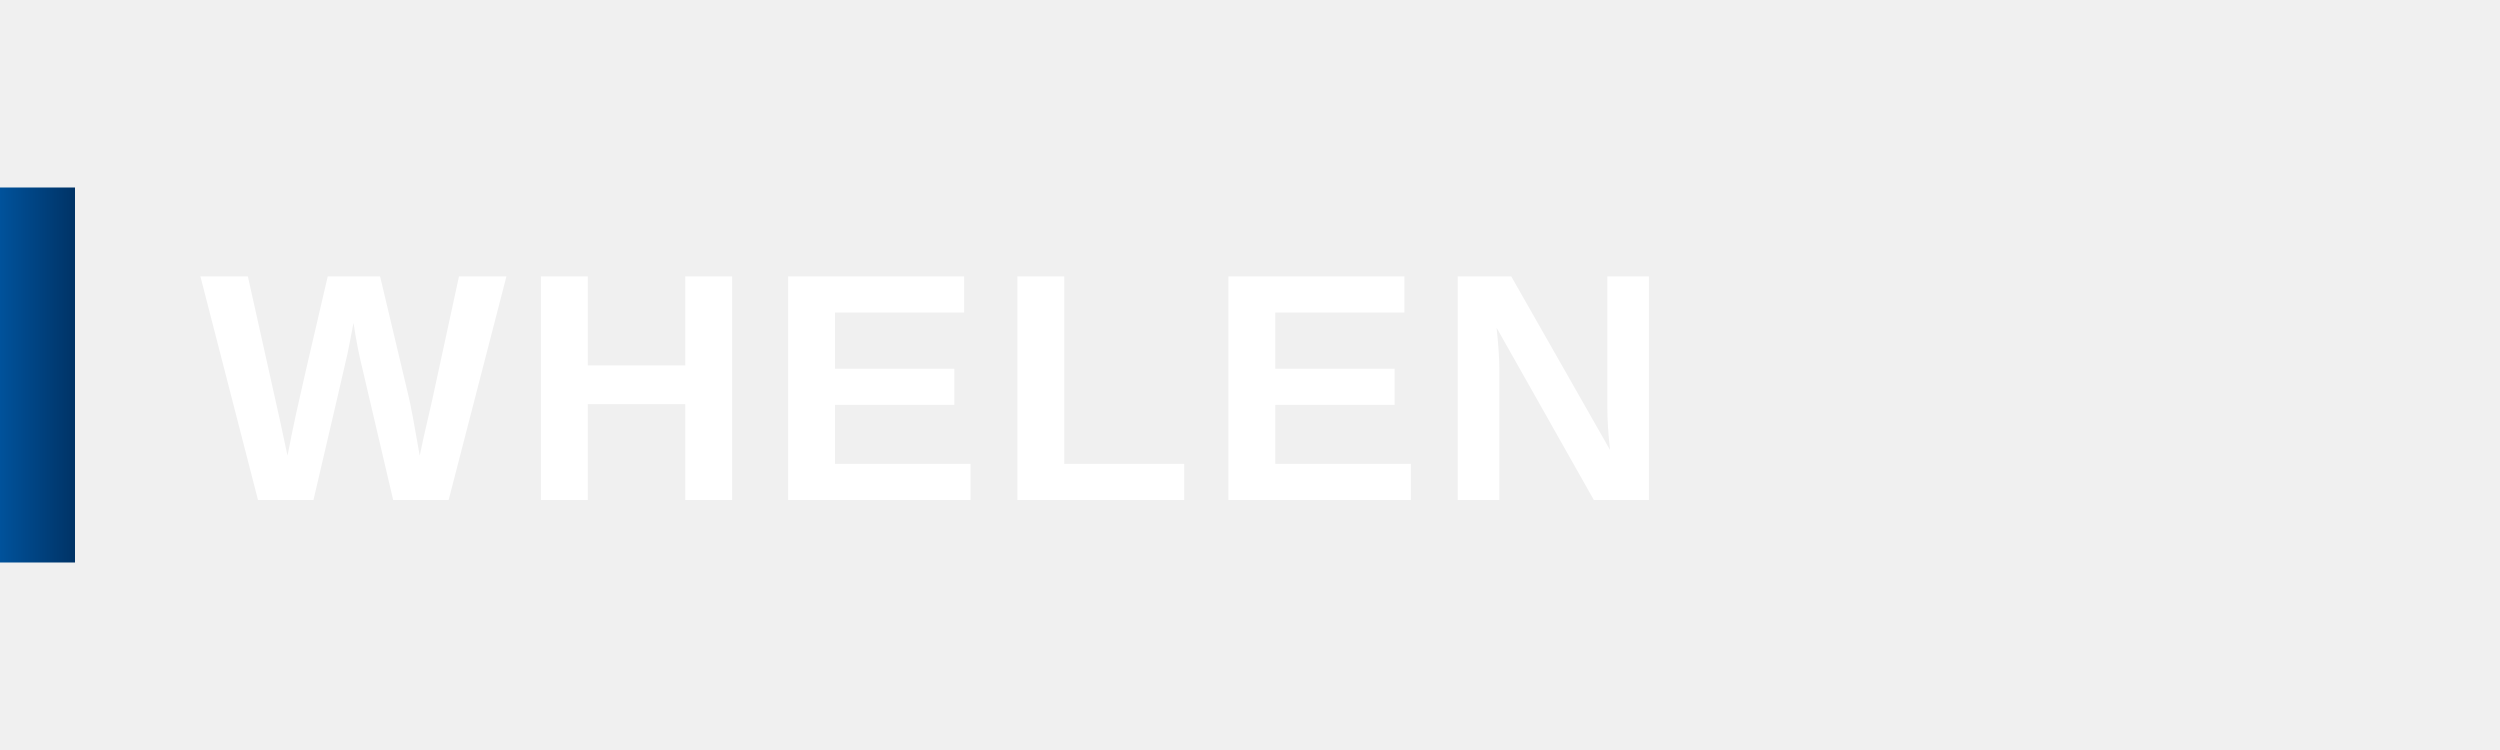
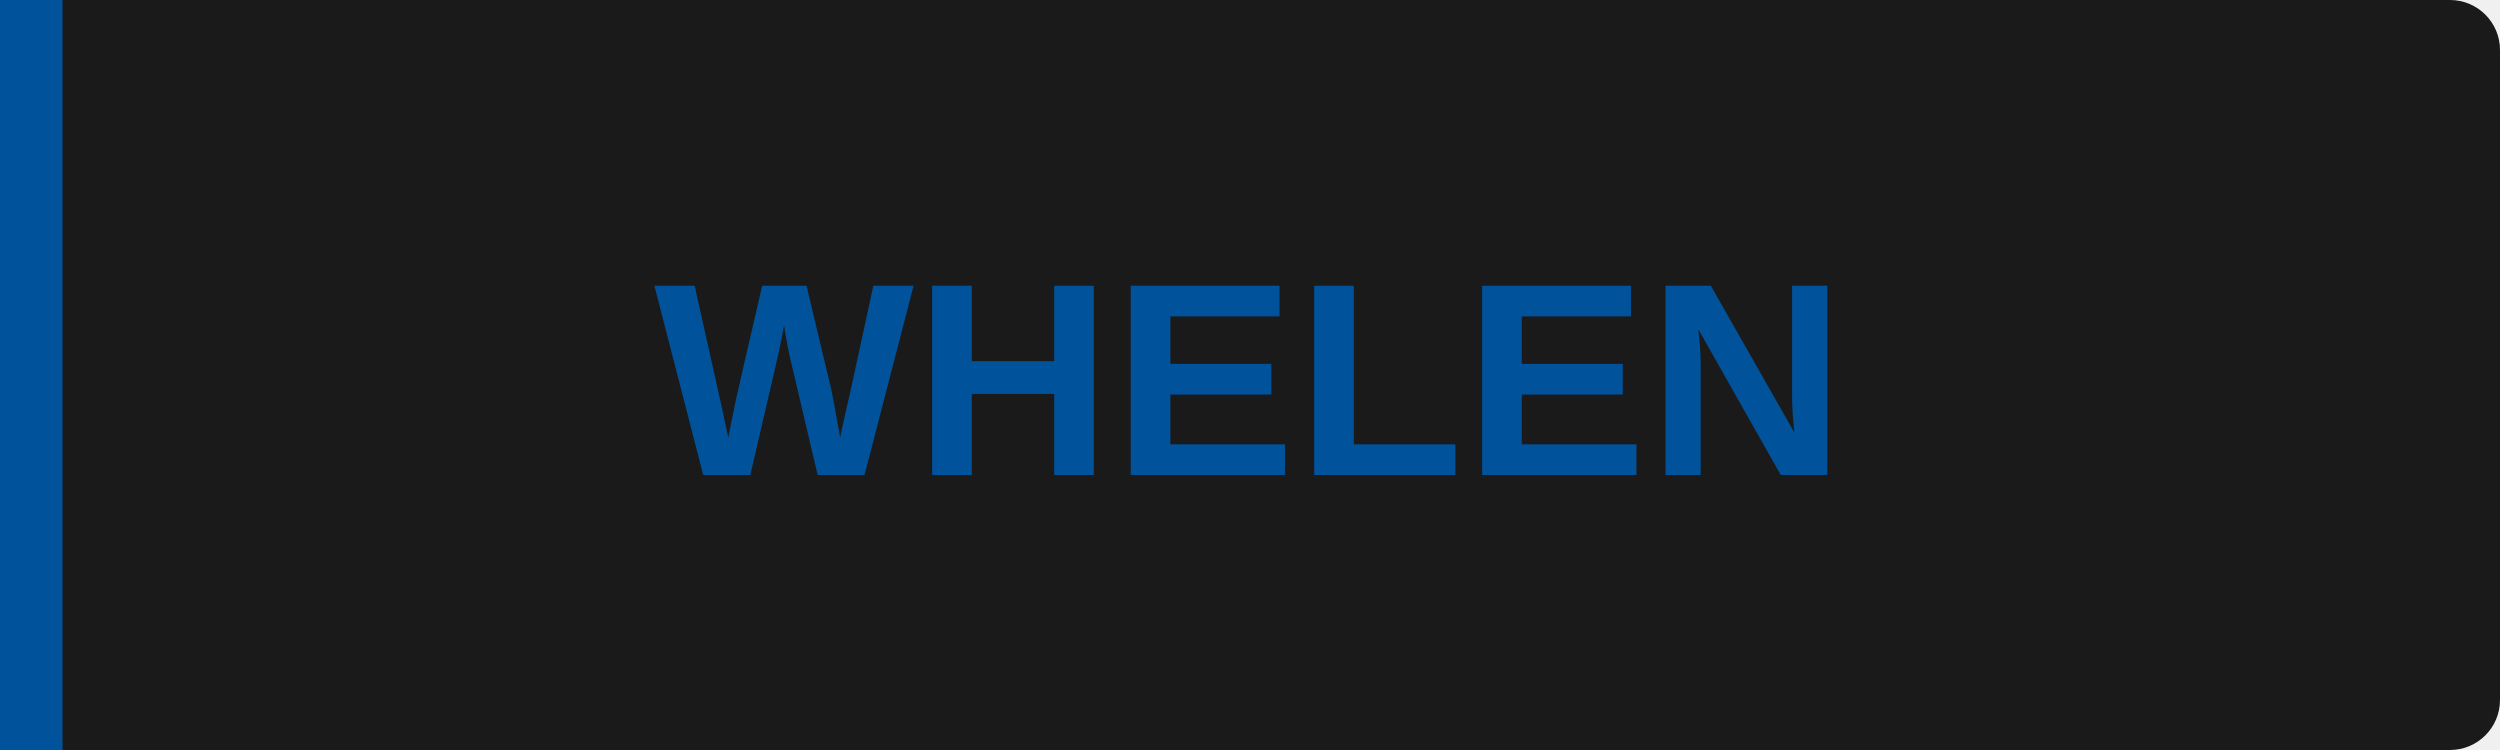
<svg xmlns="http://www.w3.org/2000/svg" viewBox="0 0 200 60">
-   <defs>
-     <linearGradient id="whelenGrad" x1="0%" y1="0%" x2="100%" y2="0%">
-       <stop offset="0%" style="stop-color:#00529B" />
-       <stop offset="100%" style="stop-color:#003366" />
-     </linearGradient>
-   </defs>
-   <rect x="0" y="15" width="6" height="30" fill="url(#whelenGrad)" />
-   <text x="16" y="40" font-family="Arial, sans-serif" font-weight="bold" font-size="26" fill="#FFFFFF" letter-spacing="1">WHELEN</text>
+   <rect x="0" y="0" width="200" height="60" fill="#1a1a1a" rx="4" />
+   <rect x="0" y="0" width="5" height="60" fill="#00529B" />
+   <text x="100" y="38" font-family="Arial, sans-serif" font-weight="bold" font-size="22" fill="#00529B" text-anchor="middle">WHELEN</text>
</svg>
